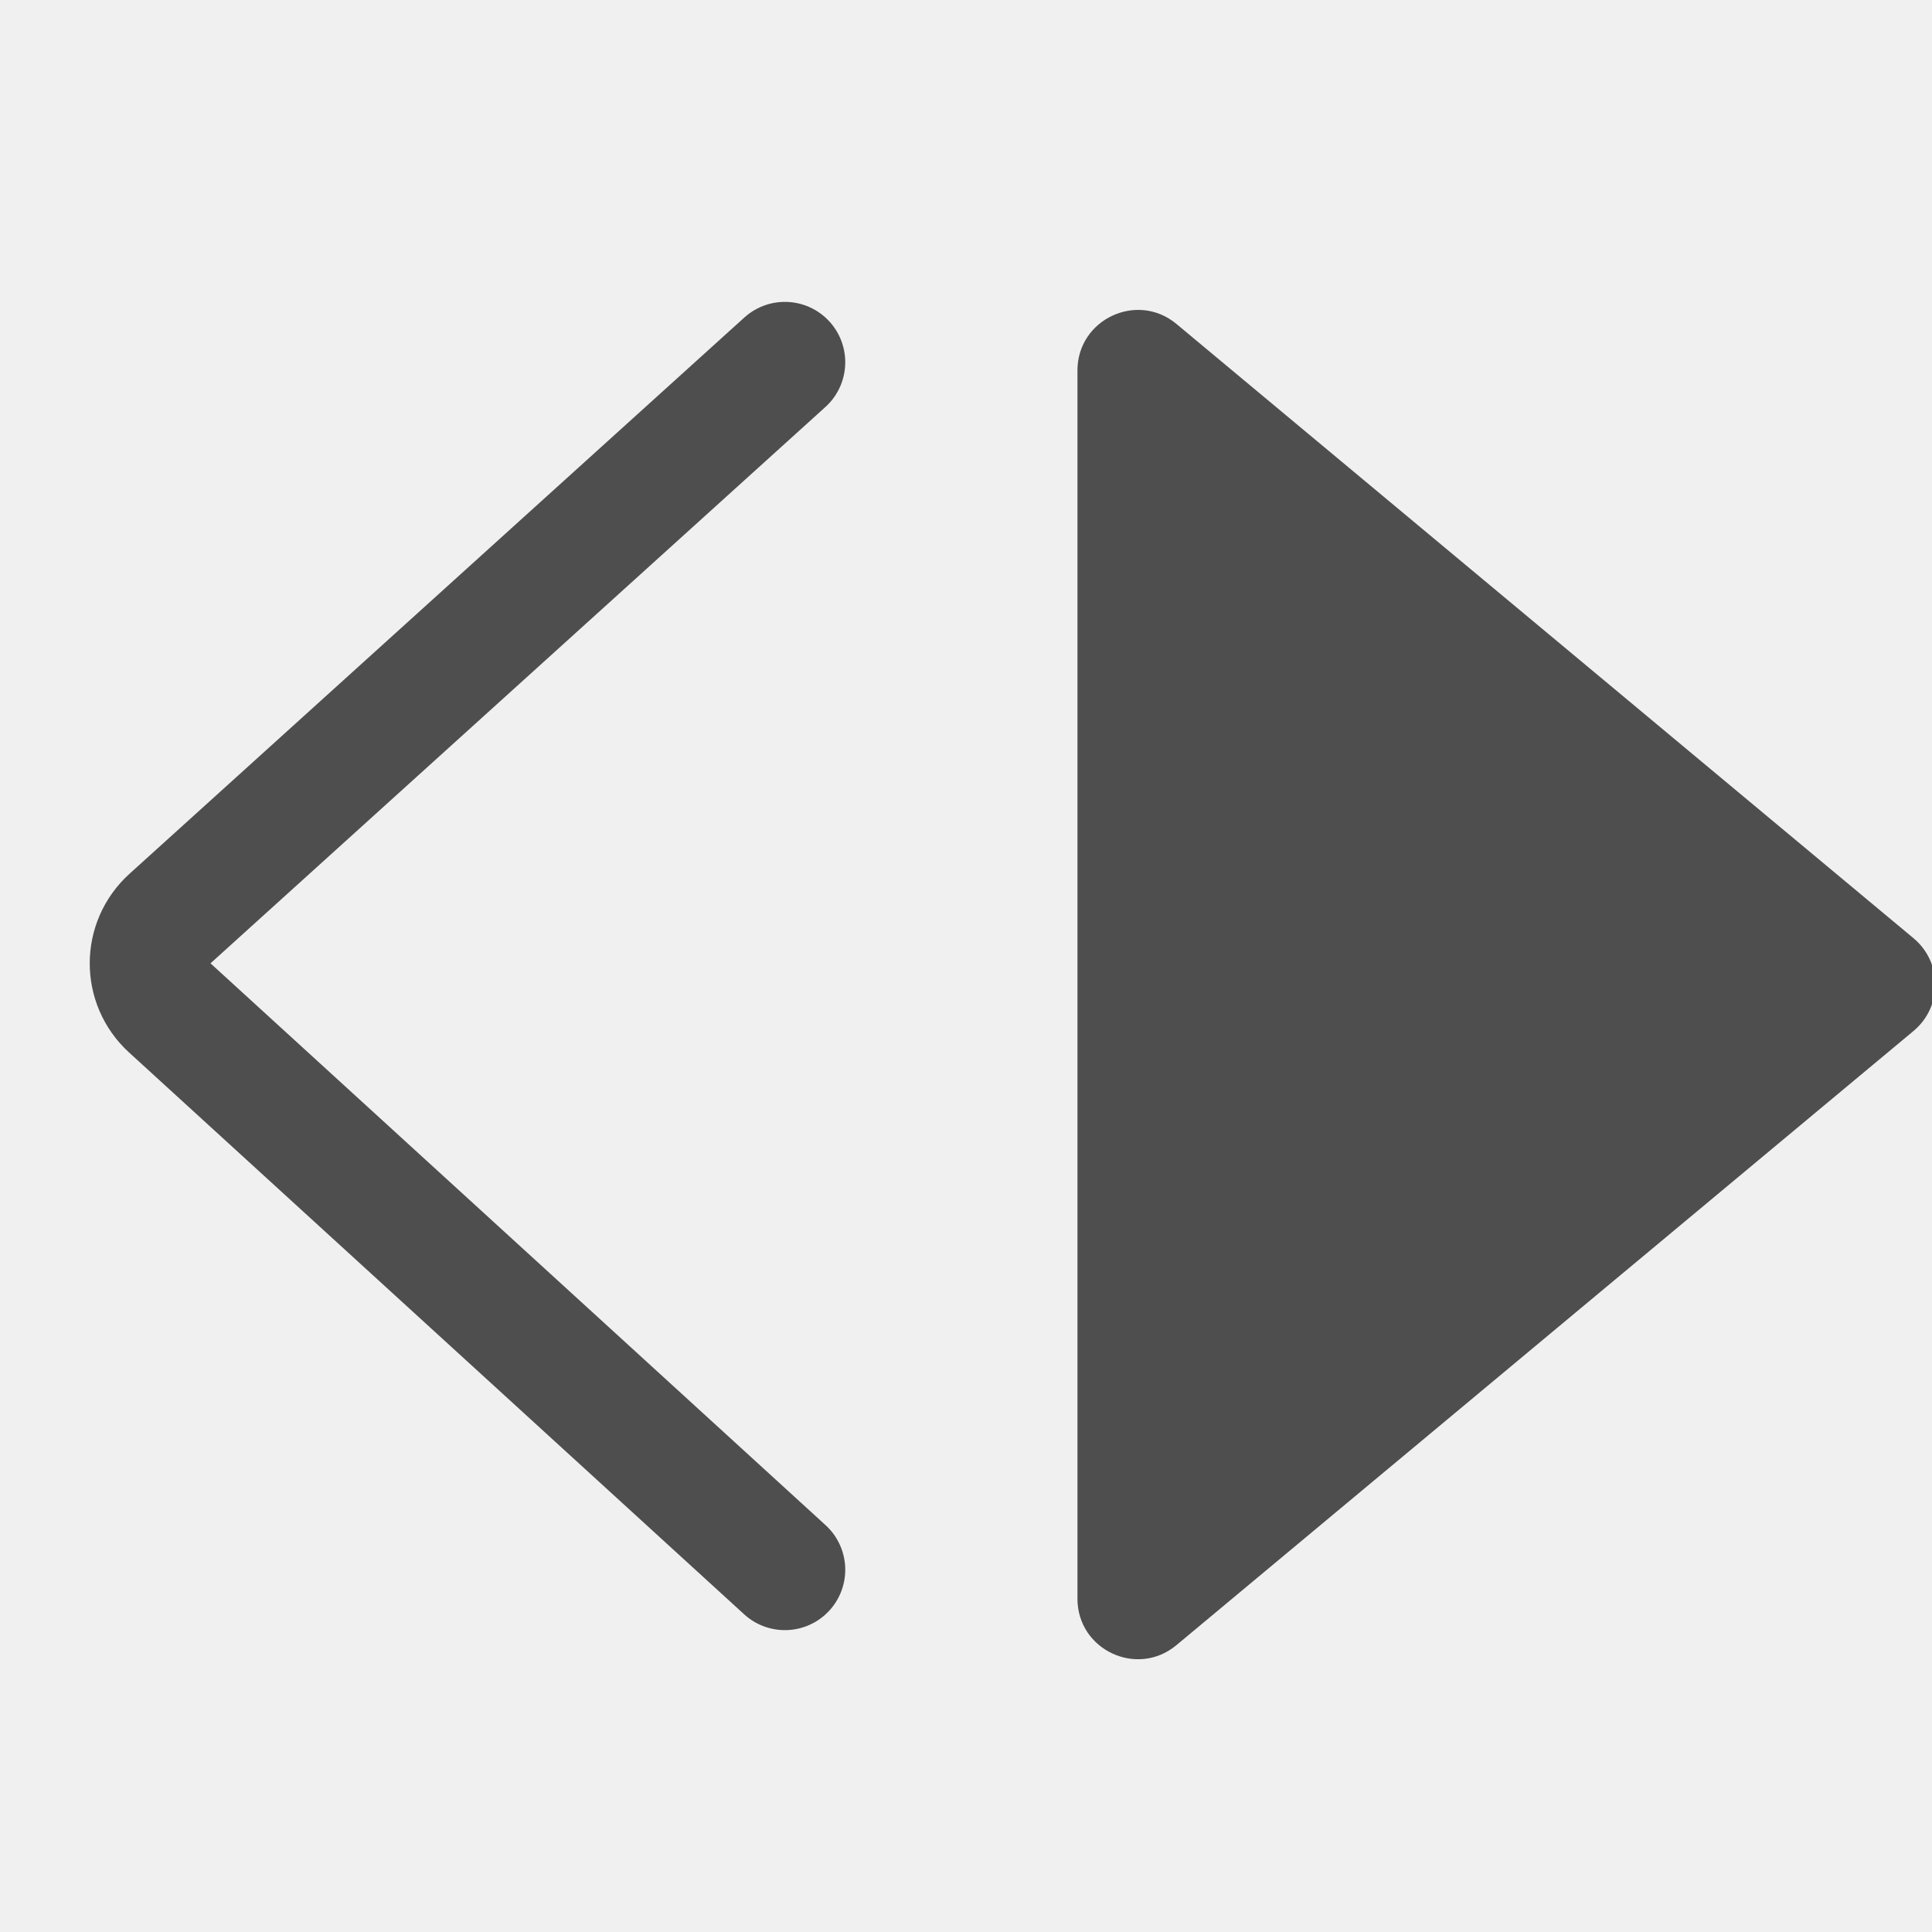
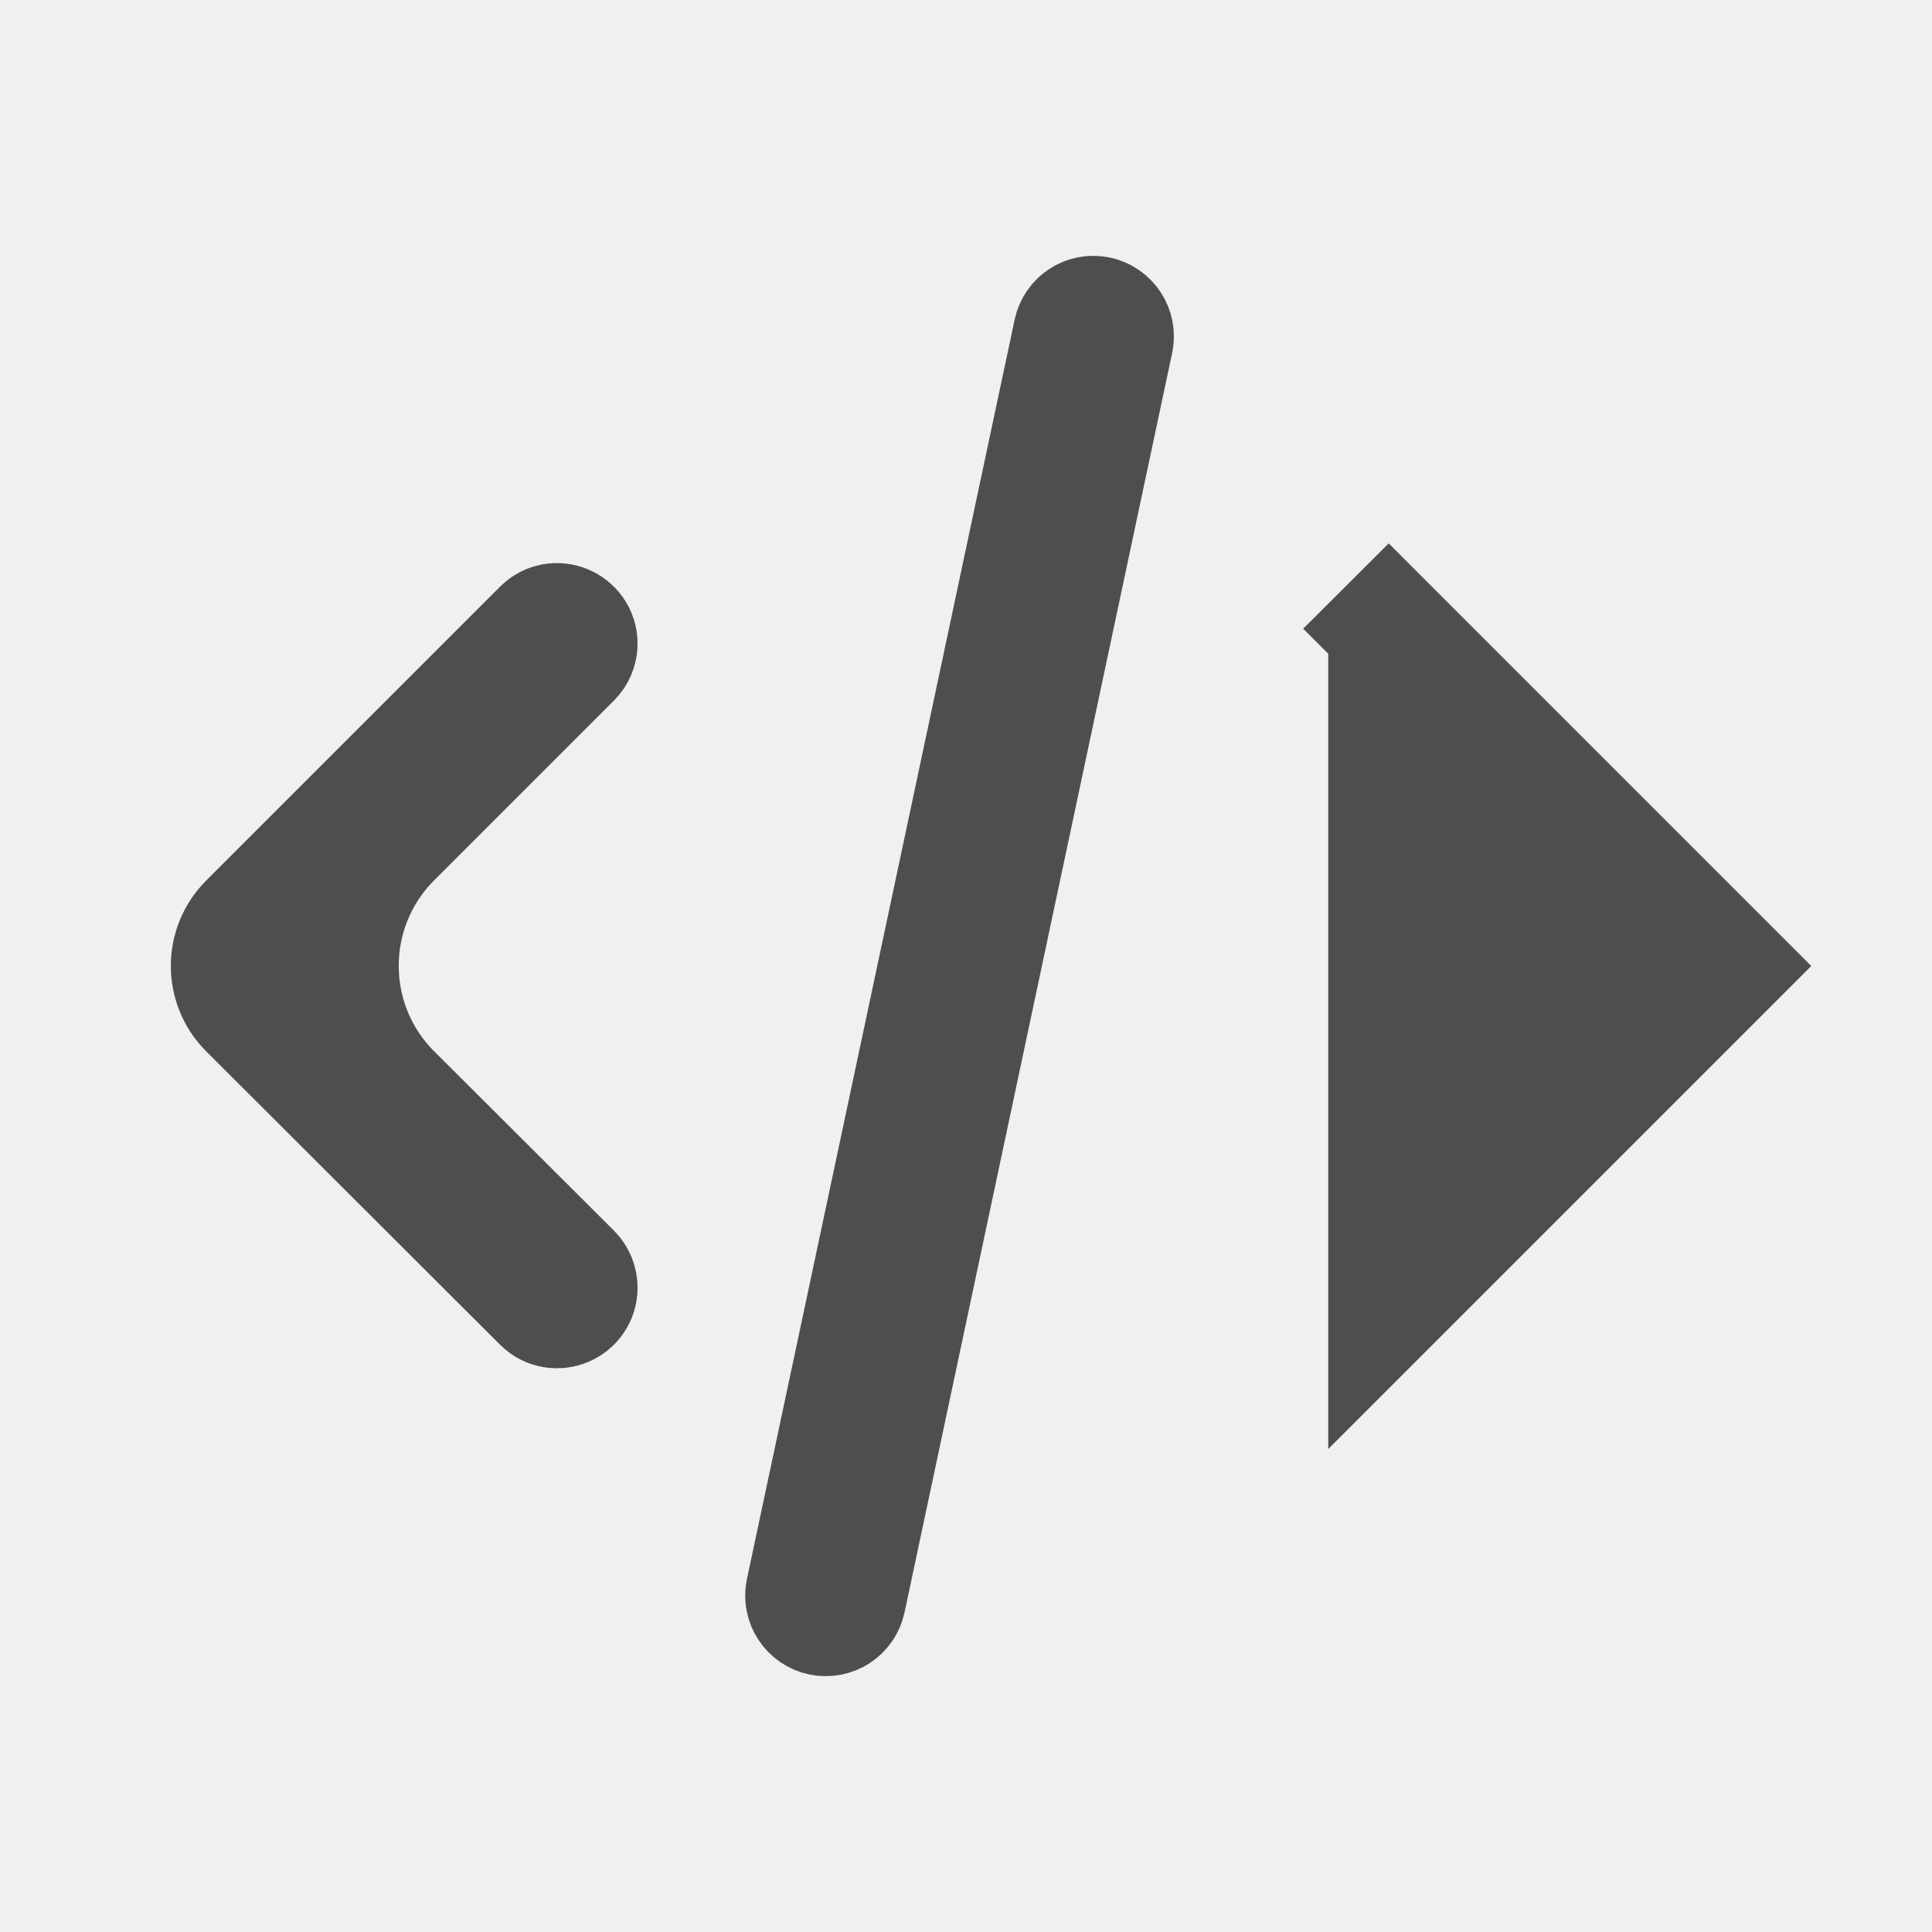
- <svg xmlns="http://www.w3.org/2000/svg" width="16" height="16" viewBox="0 0 16 16" fill="none">
-   <g clip-path="url(#clip0_2353_74)">
-     <path d="M9.743 2.683C9.418 2.412 8.923 2.644 8.923 3.068V13.24C8.923 13.664 9.418 13.896 9.743 13.624L15.847 8.538C16.087 8.338 16.087 7.97 15.847 7.77L9.743 2.683Z" fill="#4E4E4E" />
-     <path d="M6.5 3L1.408 7.607C1.189 7.805 1.188 8.148 1.406 8.347L6.5 13" stroke="#4E4E4E" stroke-linecap="round" />
-   </g>
-   <defs>
-     <clipPath id="clip0_2353_74">
-       <rect width="16" height="16" fill="white" />
-     </clipPath>
-   </defs>
+ <svg xmlns="http://www.w3.org/2000/svg" viewBox="0 0 16 16" fill="none">
+   <path d="M8.892 2.751C8.911 2.661 8.998 2.604 9.088 2.622C9.179 2.641 9.237 2.73 9.218 2.82L7.002 13.249C6.983 13.339 6.895 13.396 6.805 13.378C6.714 13.359 6.656 13.27 6.675 13.18L8.892 2.751ZM2.061 8.353C1.866 8.158 1.866 7.841 2.061 7.646L4.495 5.212C4.6 5.107 4.78 5.182 4.78 5.33C4.78 5.375 4.762 5.417 4.731 5.448L3.241 6.938C2.655 7.525 2.656 8.476 3.243 9.061L4.731 10.545C4.762 10.576 4.78 10.619 4.78 10.664C4.78 10.813 4.6 10.888 4.494 10.782L2.061 8.353Z" stroke="#4E4E4E" />
+   <path d="M11.5 5.207L14.293 8L11.5 10.793V5.207L11.854 4.854L11.5 5.207Z" fill="#4E4E4E" stroke="#4E4E4E" />
</svg>
